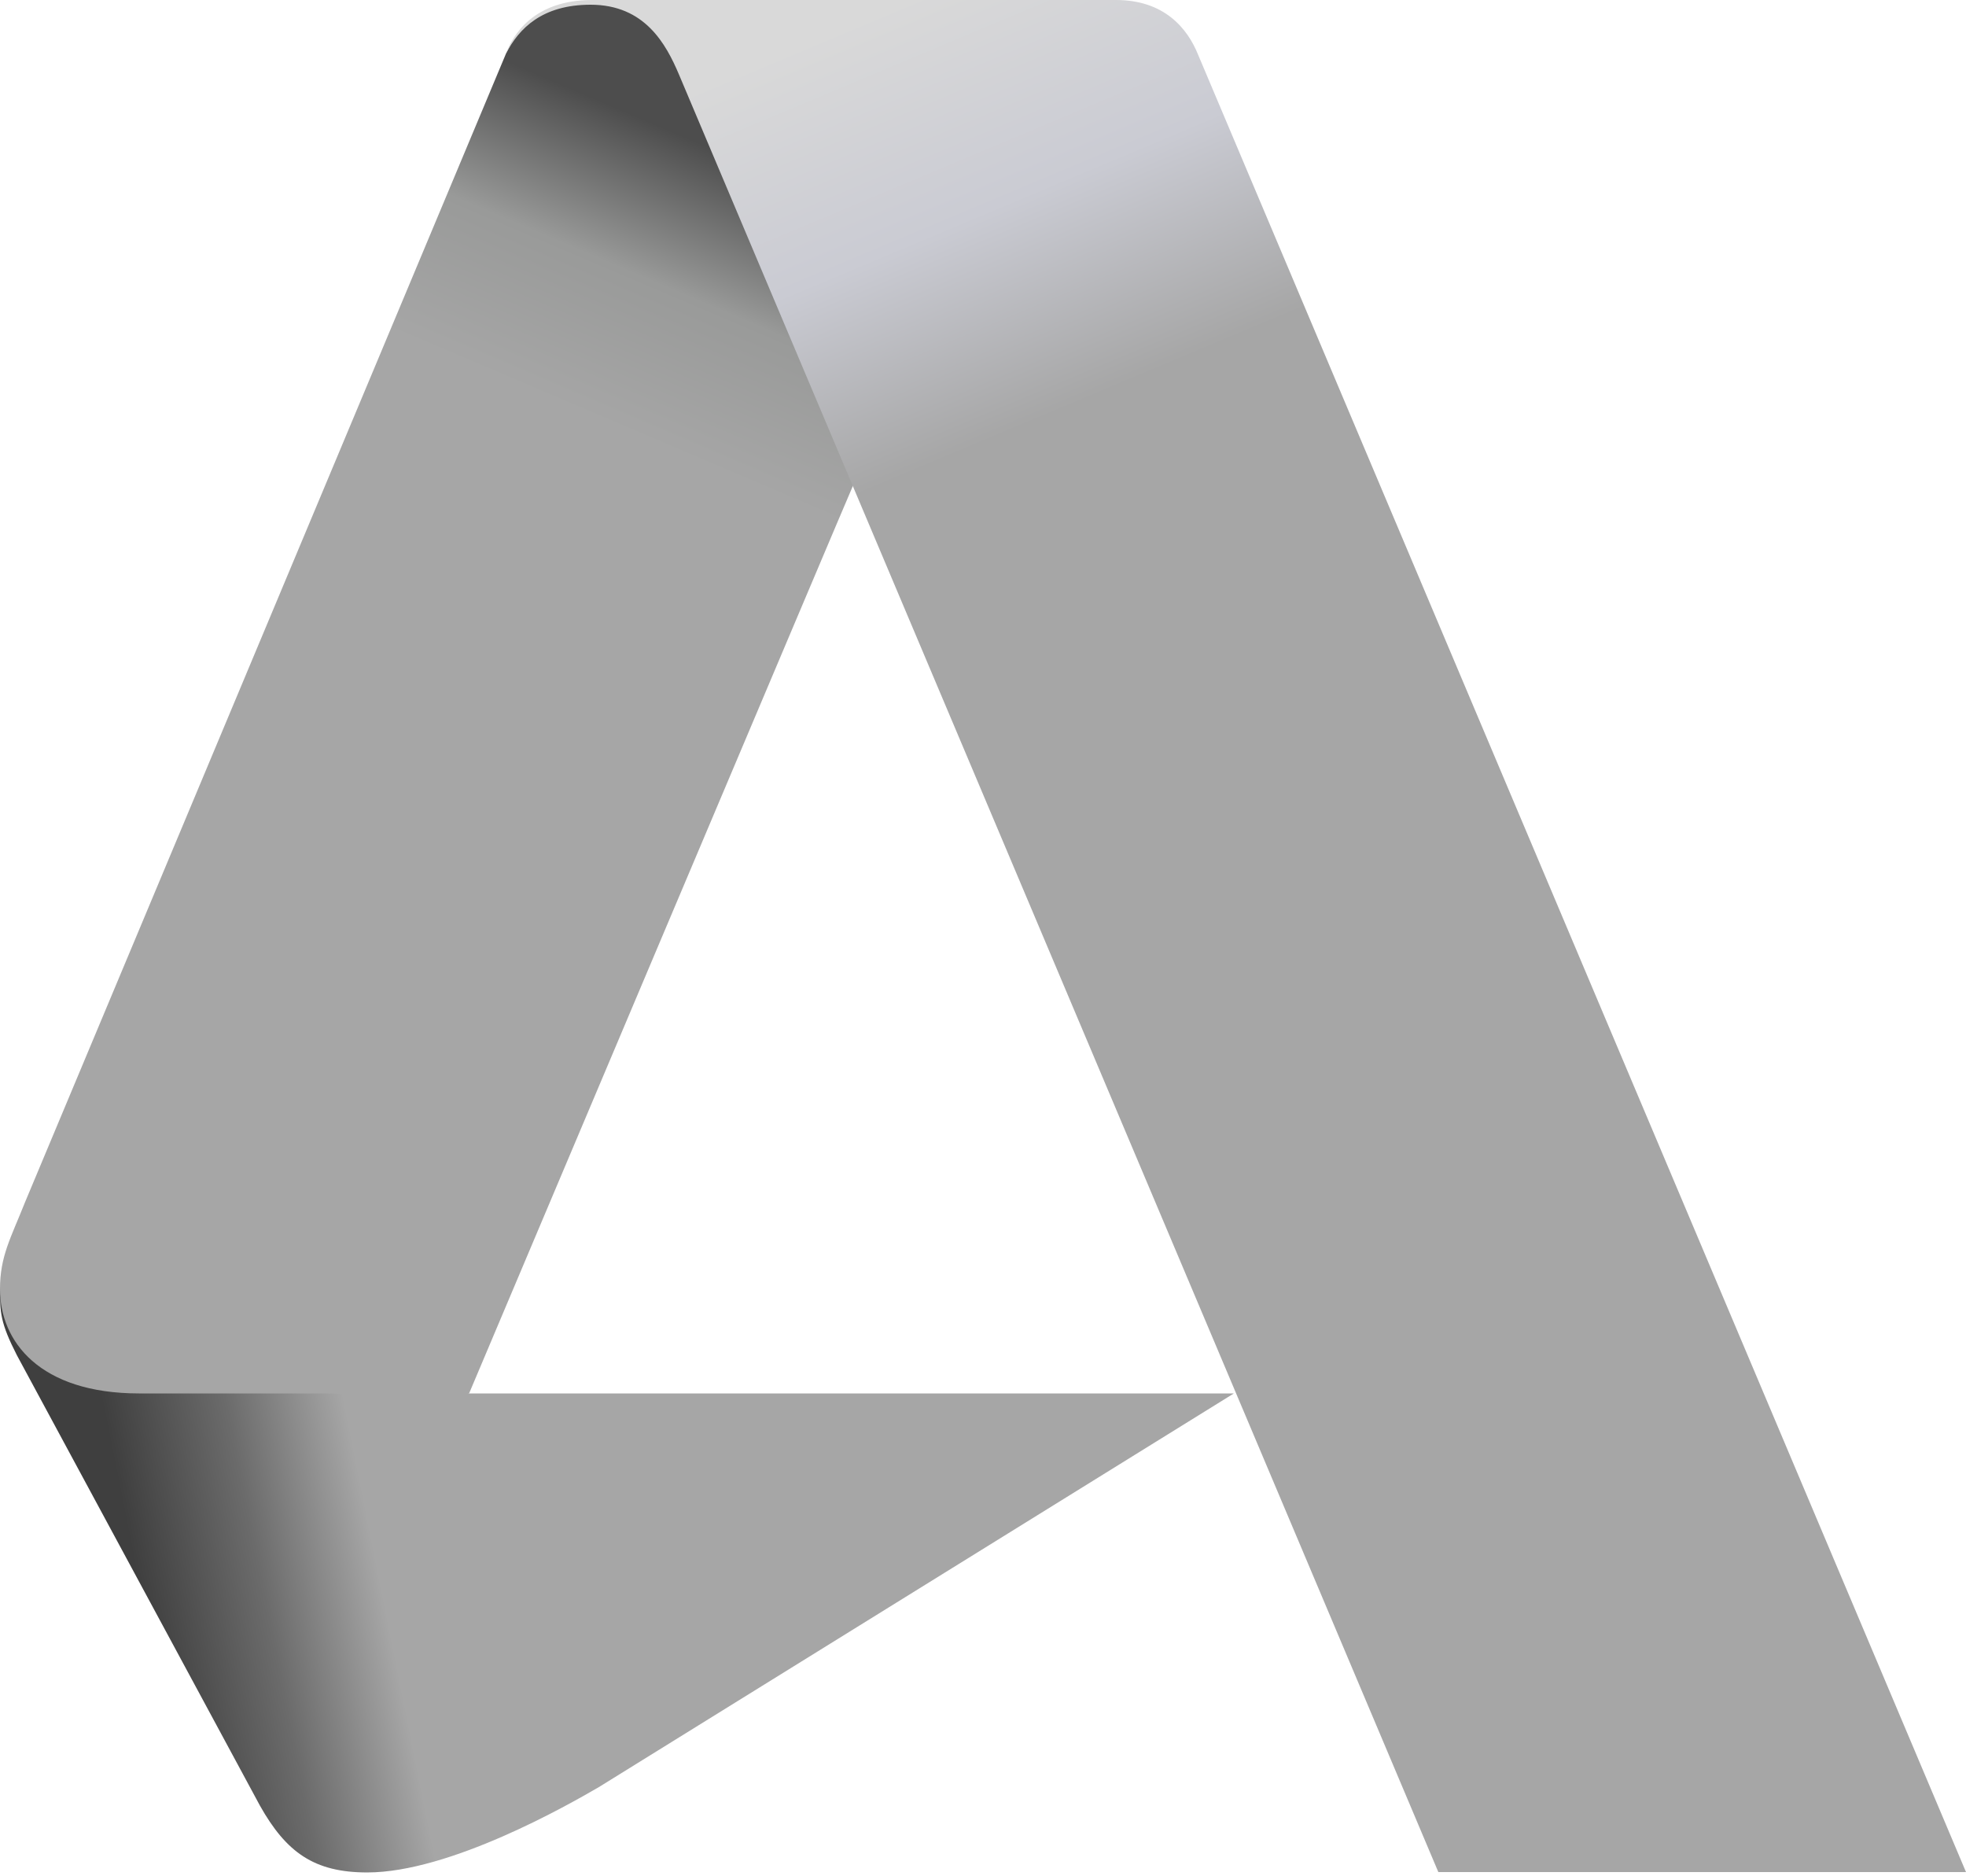
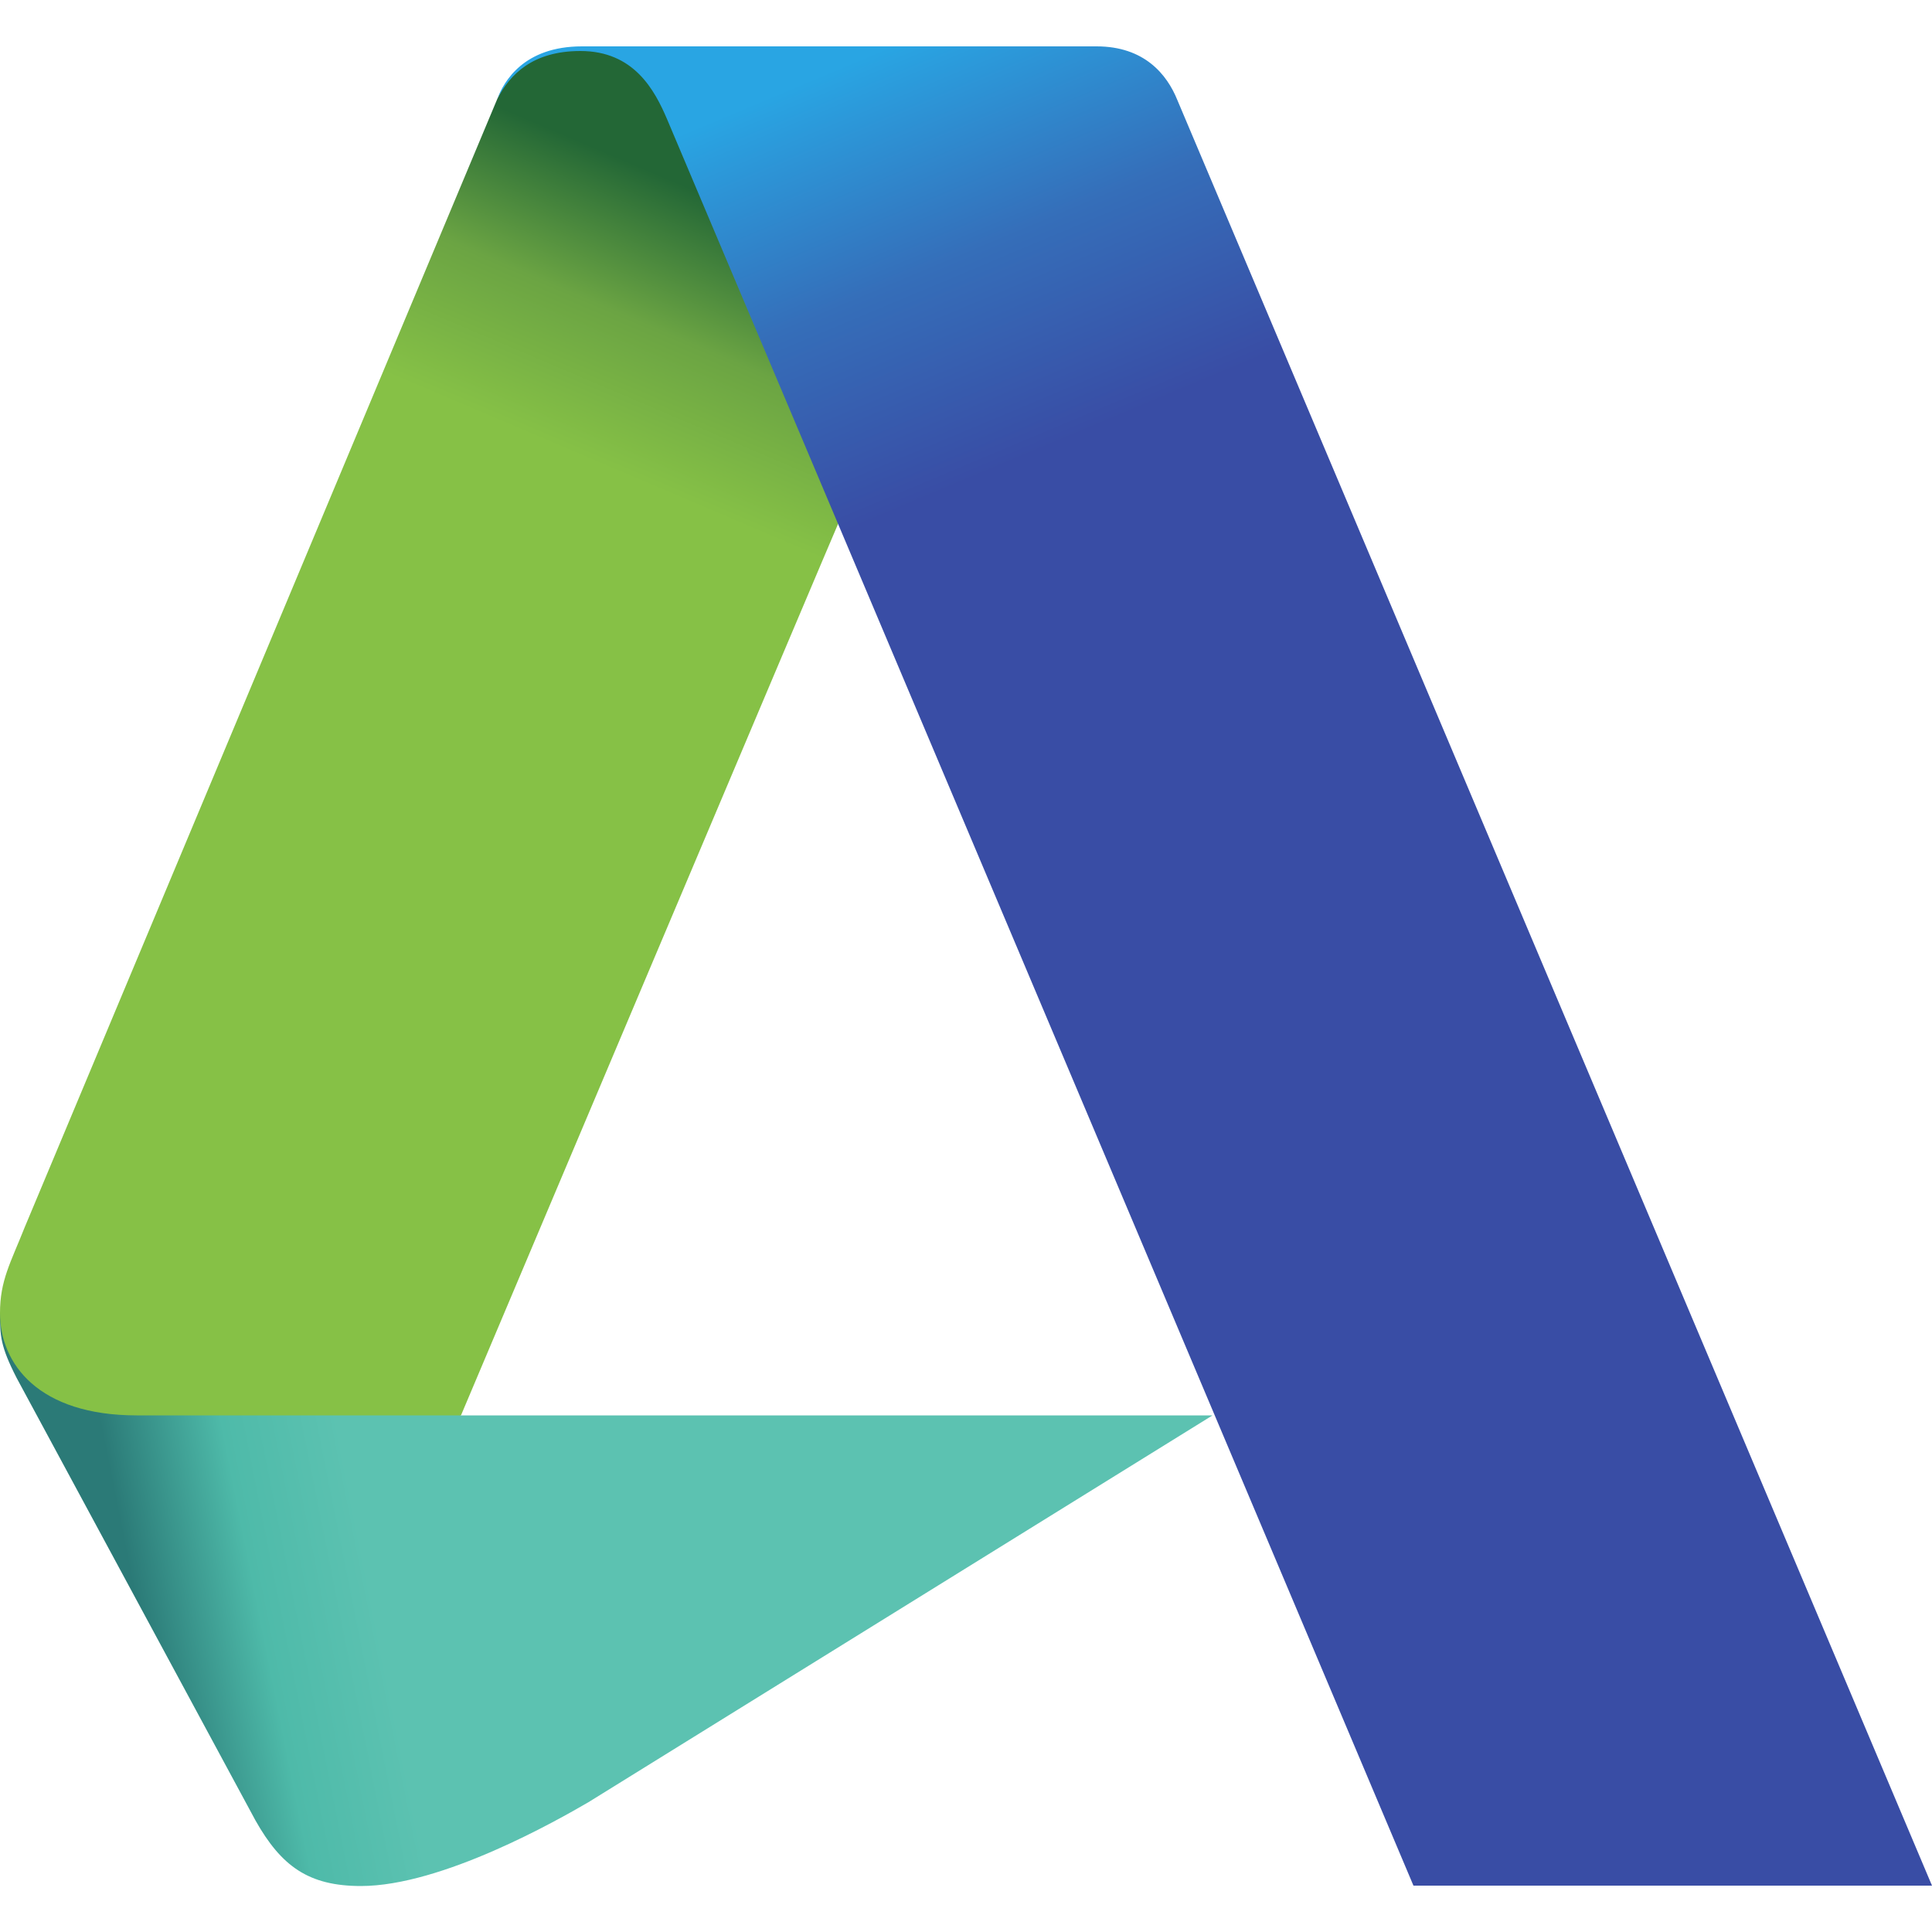
- <svg xmlns="http://www.w3.org/2000/svg" width="108" height="103" viewBox="0 0 108 103" fill="none">
-   <path d="M20.174 102.837C17.258 102.837 15.725 101.736 14.278 99.165L0.929 74.433C0.022 72.662 0 72.079 0 70.805L20.952 71.734L25.747 76.529H67.781L32.897 98.15C31.19 99.144 24.71 102.837 20.174 102.837Z" fill="url(#paint0_linear_1_3149)" />
-   <path d="M25.769 76.529H7.646C2.16 76.529 0 73.656 0 70.805C0 68.991 0.583 68.019 1.382 66.01L27.799 2.938L28.08 2.376L28.447 1.815L29.203 1.08L30.326 0.475L31.946 0.13L34.733 0.195L53.093 7.02L46.894 26.59C46.872 26.59 25.769 76.529 25.769 76.529Z" fill="url(#paint1_linear_1_3149)" />
-   <path d="M79.013 102.816L37.303 4.104C36.59 2.419 35.424 0.259 32.443 0.259C29.787 0.259 28.512 1.555 27.799 2.938C28.166 1.944 29.29 0 32.53 0H61.301C63.958 0 65.232 1.555 65.815 3.002L108 102.816H79.013Z" fill="url(#paint2_linear_1_3149)" />
-   <defs>
-     <linearGradient id="paint0_linear_1_3149" x1="7.612" y1="87.043" x2="20.418" y2="84.491" gradientUnits="userSpaceOnUse">
-       <stop stop-color="#3F3F3F" />
-       <stop offset="0.51" stop-color="#6B6B6B" />
-       <stop offset="1" stop-color="#A6A6A6" />
+ <svg xmlns="http://www.w3.org/2000/svg" version="1.1" id="Layer_1" x="0px" y="0px" width="50px" height="50px" viewBox="0 0 50 50" style="enable-background:new 0 0 50 50;" xml:space="preserve">
+   <style type="text/css">
+ 	.st0{fill:url(#SVGID_1_);}
+ 	.st1{fill:url(#SVGID_00000154394527456976016930000004041287315377882261_);}
+ 	.st2{fill:url(#SVGID_00000006666505844014053260000013868713217365243040_);}
+ </style>
+   <g>
+     <linearGradient id="SVGID_1_" gradientUnits="userSpaceOnUse" x1="-9247.125" y1="2538.468" x2="-9184.519" y2="2550.942" gradientTransform="matrix(0.0947 0 0 -0.0947 879.2268 281.8904)">
+       <stop offset="0" style="stop-color:#2B7A77" />
+       <stop offset="0.51" style="stop-color:#4EBAA9" />
+       <stop offset="1" style="stop-color:#5CC2B1" />
    </linearGradient>
-     <linearGradient id="paint1_linear_1_3149" x1="39.331" y1="8.247" x2="32.976" y2="23.172" gradientUnits="userSpaceOnUse">
-       <stop stop-color="#4D4D4D" />
-       <stop offset="0.493" stop-color="#999A99" />
-       <stop offset="1" stop-color="#A6A6A6" />
+     <path class="st0" d="M9.34,48.81c-1.35,0-2.06-0.51-2.73-1.7L0.43,35.66C0.01,34.84,0,34.57,0,33.98l9.7,0.43l2.22,2.22h19.46   L15.23,46.64C14.44,47.1,11.44,48.81,9.34,48.81z" />
+     <linearGradient id="SVGID_00000065071709074603628060000016169871326815817863_" gradientUnits="userSpaceOnUse" x1="-9092.06" y1="2923.68" x2="-9123.128" y2="2850.717" gradientTransform="matrix(0.0947 0 0 -0.0947 879.2268 281.8904)">
+       <stop offset="0" style="stop-color:#236736" />
+       <stop offset="0.493" style="stop-color:#6BA443" />
+       <stop offset="1" style="stop-color:#86C146" />
    </linearGradient>
-     <linearGradient id="paint2_linear_1_3149" x1="45.739" y1="1.65" x2="55.079" y2="23.892" gradientUnits="userSpaceOnUse">
-       <stop stop-color="#D9D9D9" />
-       <stop offset="0.515" stop-color="#CACBD3" />
-       <stop offset="1" stop-color="#A6A6A6" />
+     <path style="fill:url(#SVGID_00000065071709074603628060000016169871326815817863_);" d="M11.93,36.63H3.54C1,36.63,0,35.3,0,33.98   c0-0.84,0.27-1.29,0.64-2.22l12.23-29.2L13,2.3l0.17-0.26l0.35-0.34l0.52-0.28l0.75-0.16l1.29,0.03l8.5,3.16l-2.87,9.06   C21.7,13.51,11.93,36.63,11.93,36.63z" />
+     <linearGradient id="SVGID_00000140693901658627303250000006788311833167605153_" gradientUnits="userSpaceOnUse" x1="-9060.733" y1="2955.931" x2="-9015.072" y2="2847.192" gradientTransform="matrix(0.0947 0 0 -0.0947 879.2268 281.8904)">
+       <stop offset="0" style="stop-color:#29A5E3" />
+       <stop offset="0.515" style="stop-color:#356EB9" />
+       <stop offset="1" style="stop-color:#394DA5" />
    </linearGradient>
-   </defs>
+     <path style="fill:url(#SVGID_00000140693901658627303250000006788311833167605153_);" d="M36.58,48.8L17.27,3.1   c-0.33-0.78-0.87-1.78-2.25-1.78c-1.23,0-1.82,0.6-2.15,1.24c0.17-0.46,0.69-1.36,2.19-1.36h13.32c1.23,0,1.82,0.72,2.09,1.39   L50,48.8L36.58,48.8L36.58,48.8z" />
+   </g>
</svg>
